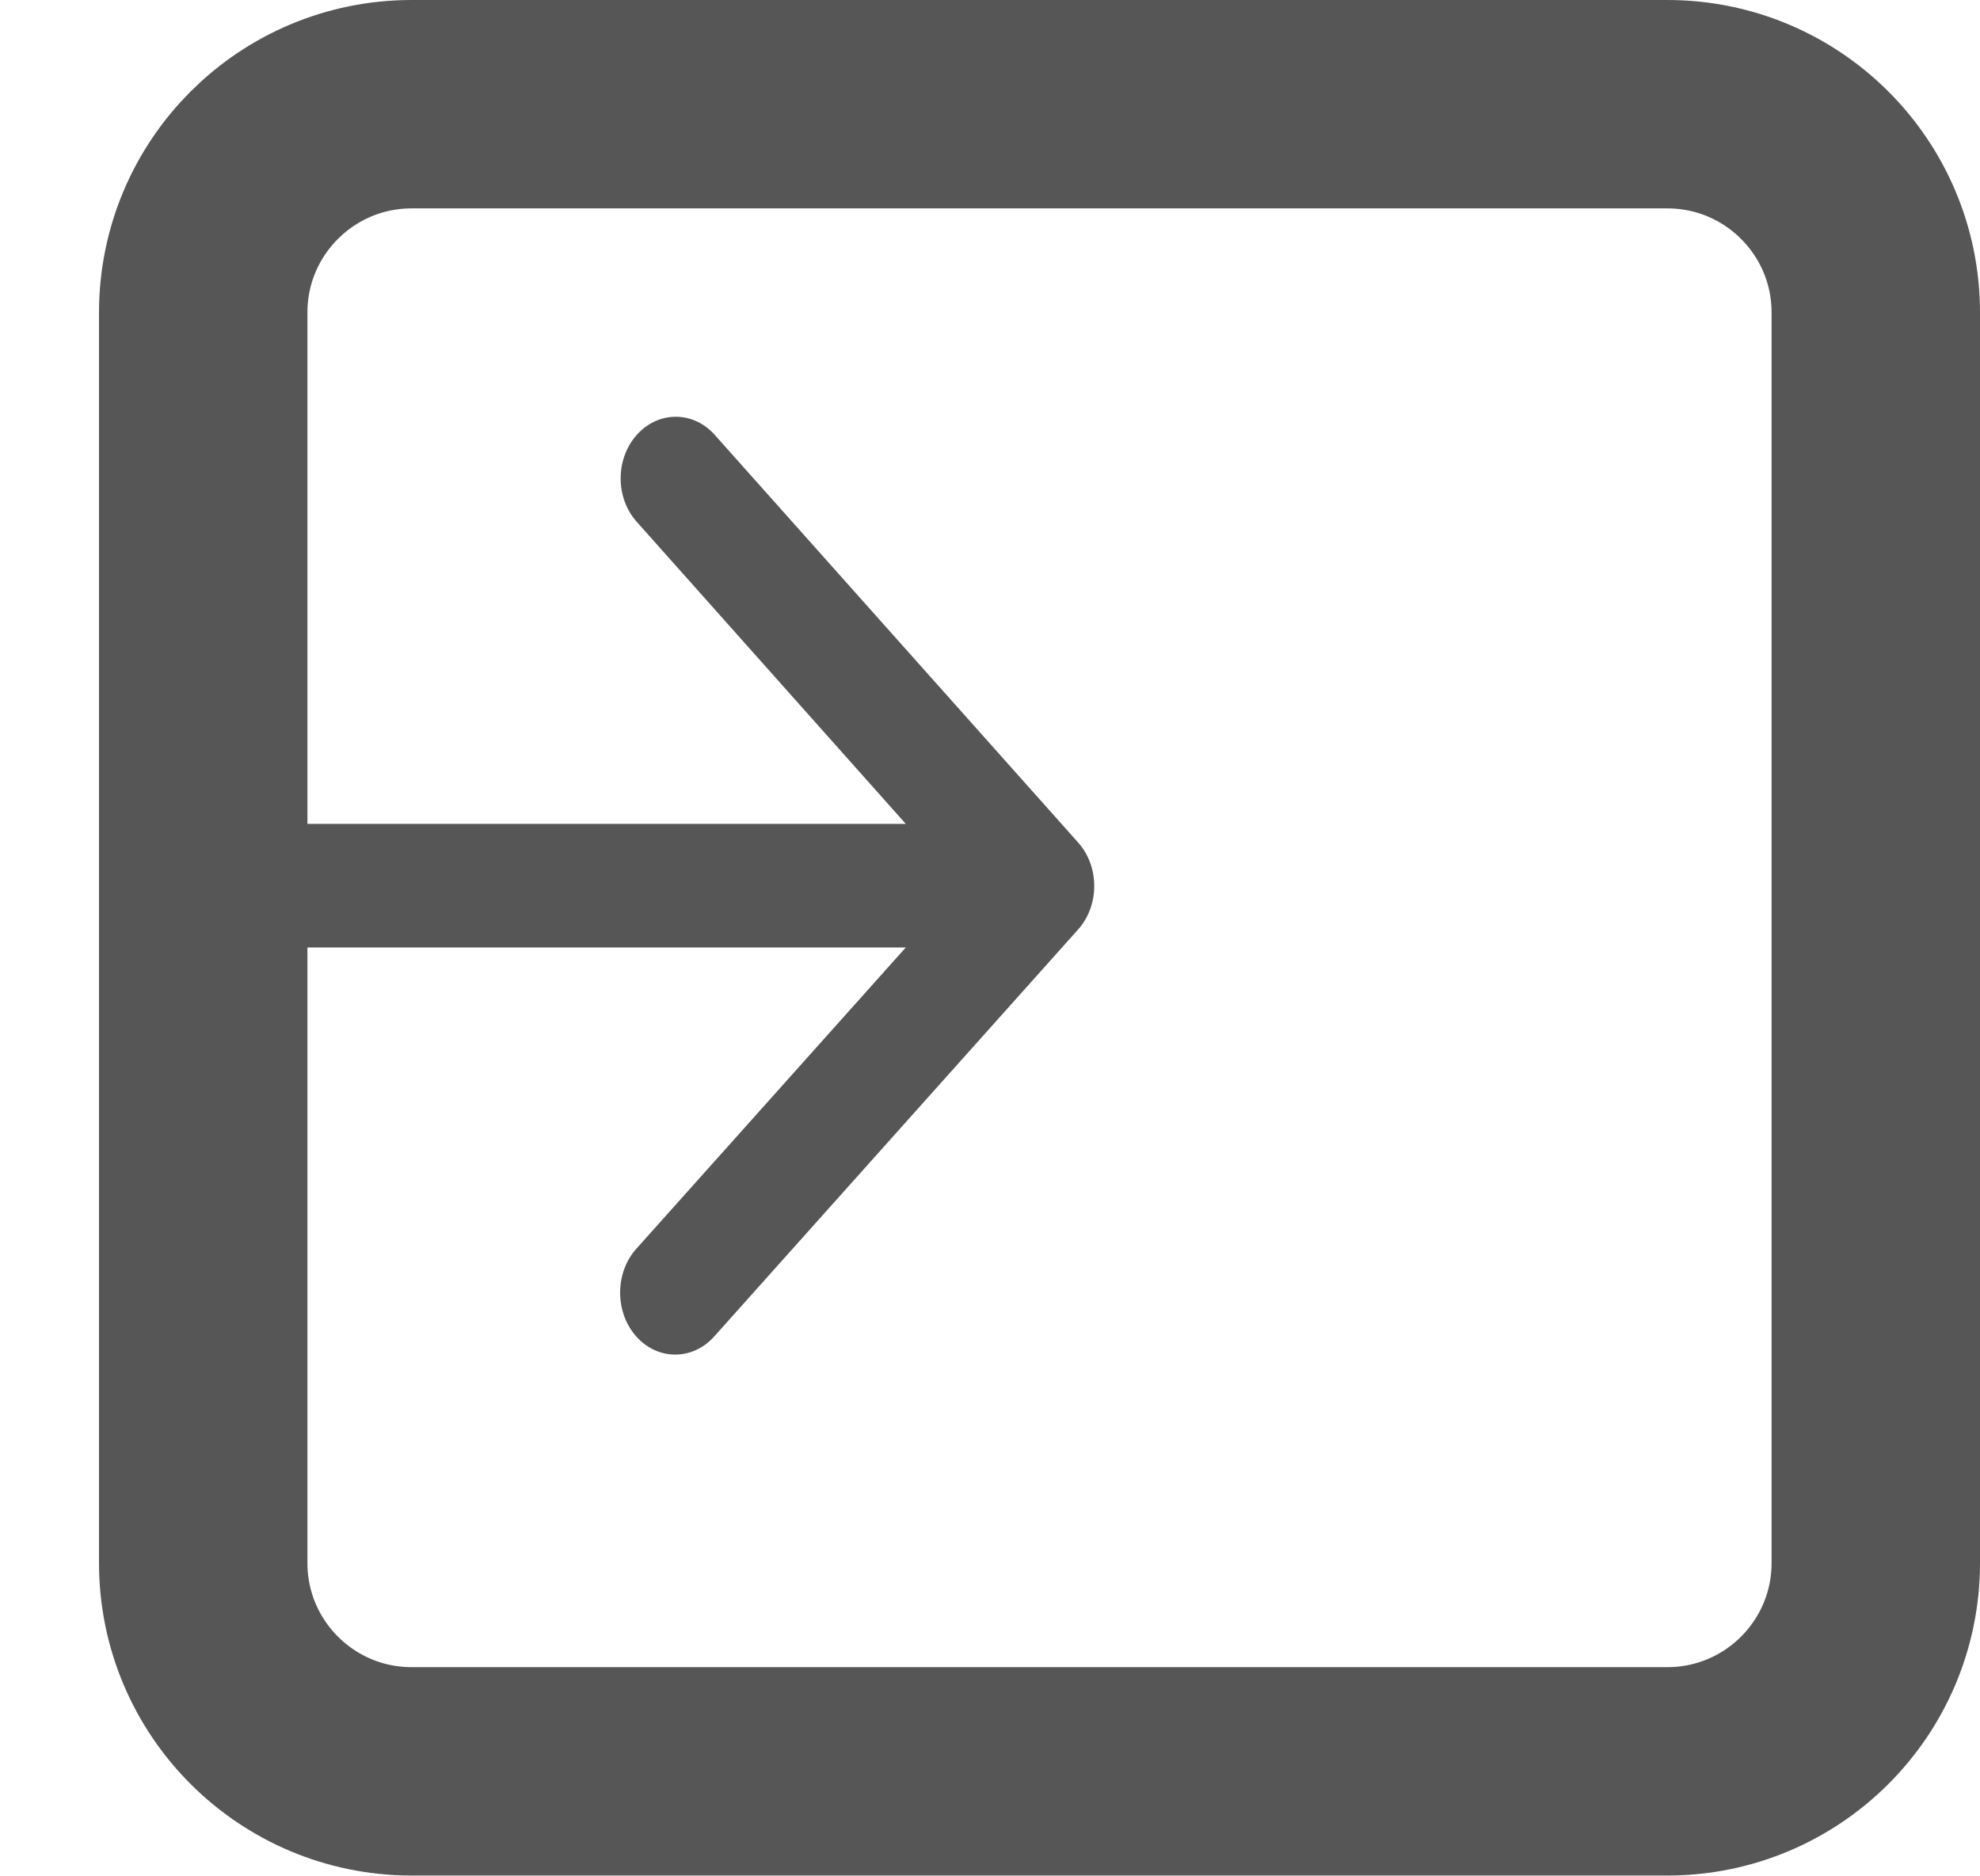
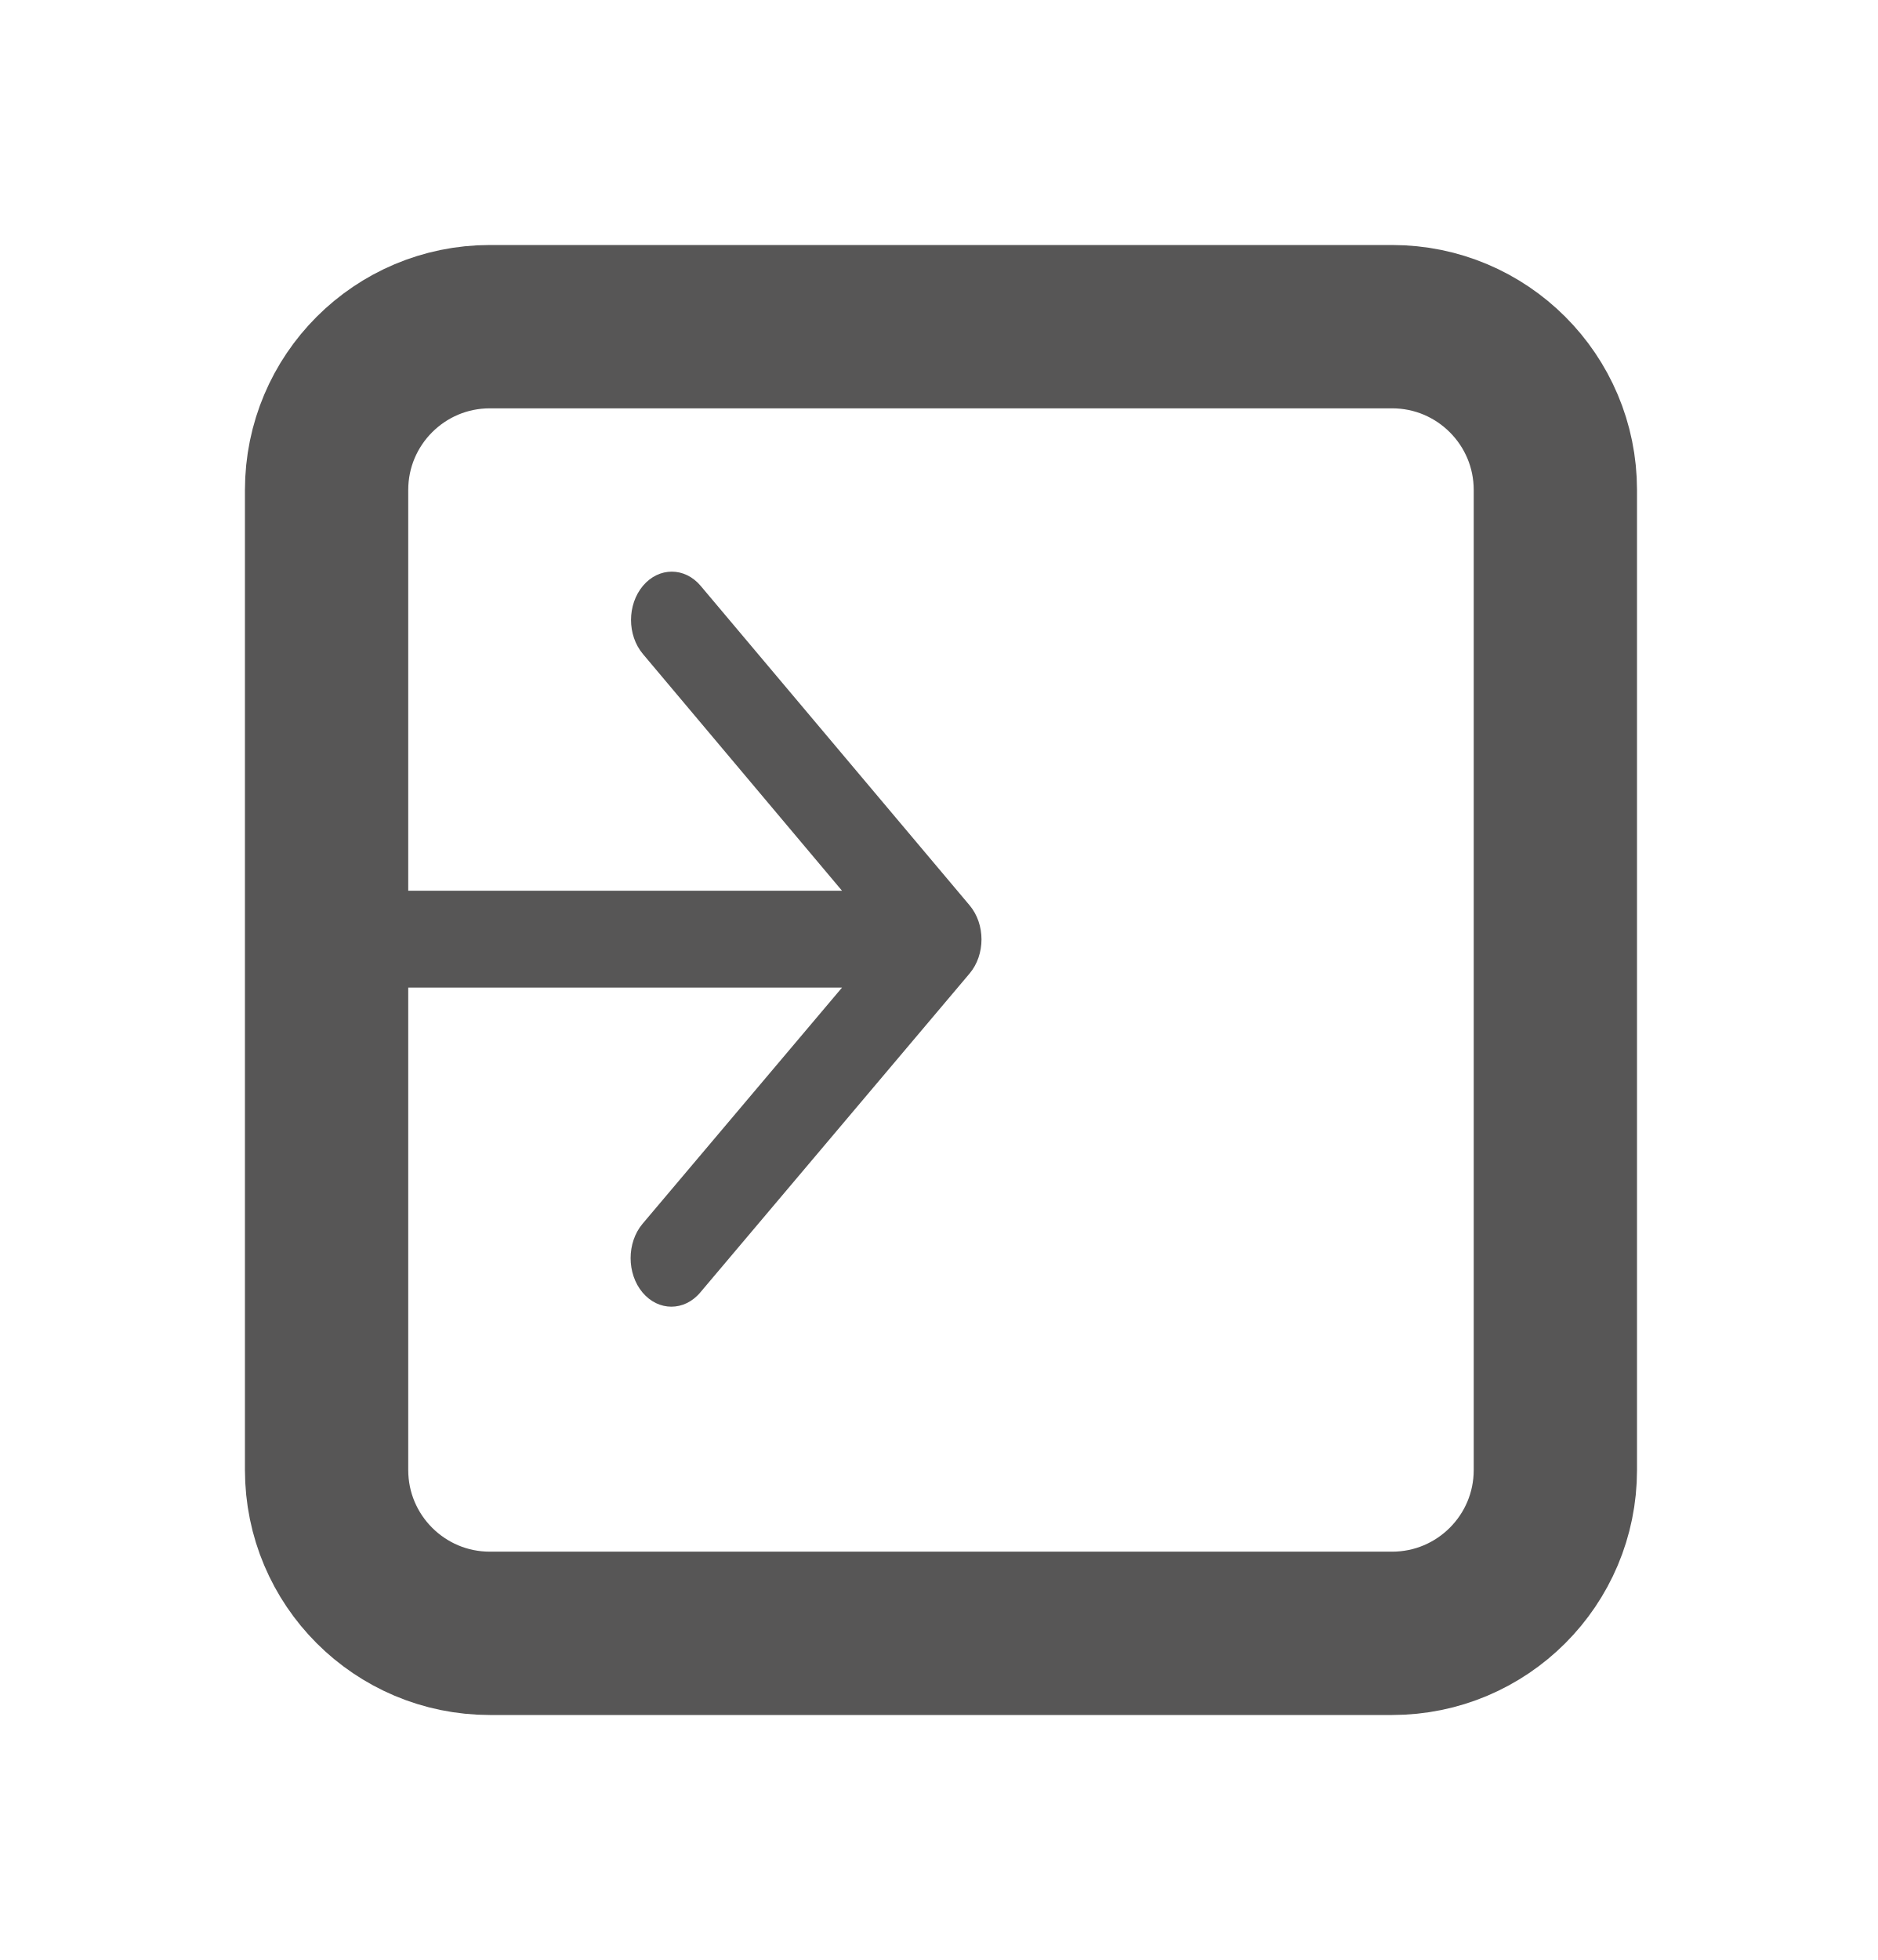
- <svg xmlns="http://www.w3.org/2000/svg" width="19" height="18" viewBox="0 0 19 18" fill="none">
-   <rect x="1.95" y="1" width="16.05" height="16" rx="2" stroke="#575656" stroke-width="2" />
-   <path d="M1.229 9.093H8.692L6.106 11.985C5.899 12.216 5.899 12.595 6.106 12.827C6.312 13.058 6.646 13.058 6.853 12.827L10.345 8.921C10.552 8.69 10.552 8.316 10.345 8.085L6.858 4.173C6.652 3.942 6.318 3.942 6.111 4.173C5.904 4.405 5.904 4.778 6.111 5.009L8.692 7.907H1.161C0.869 7.907 1.063 8.174 1.063 8.5C1.063 8.826 0.938 9.093 1.229 9.093Z" fill="#575656" />
+ <svg xmlns="http://www.w3.org/2000/svg" width="23" height="24" viewBox="0 0 23 24" fill="none">
+   <rect x="4" y="4" width="15.05" height="16" rx="2" stroke="#575656" stroke-width="2" />
+   <path d="M3.264 12.093H10.313L7.87 14.985C7.675 15.216 7.675 15.595 7.87 15.827C8.065 16.058 8.381 16.058 8.576 15.827L11.875 11.921C12.07 11.69 12.07 11.316 11.875 11.085L8.581 7.173C8.386 6.942 8.07 6.942 7.875 7.173C7.68 7.405 7.68 7.778 7.875 8.009L10.313 10.907H3.199C2.924 10.907 3.107 11.174 3.107 11.5C3.107 11.826 2.989 12.093 3.264 12.093Z" fill="#575656" />
</svg>
